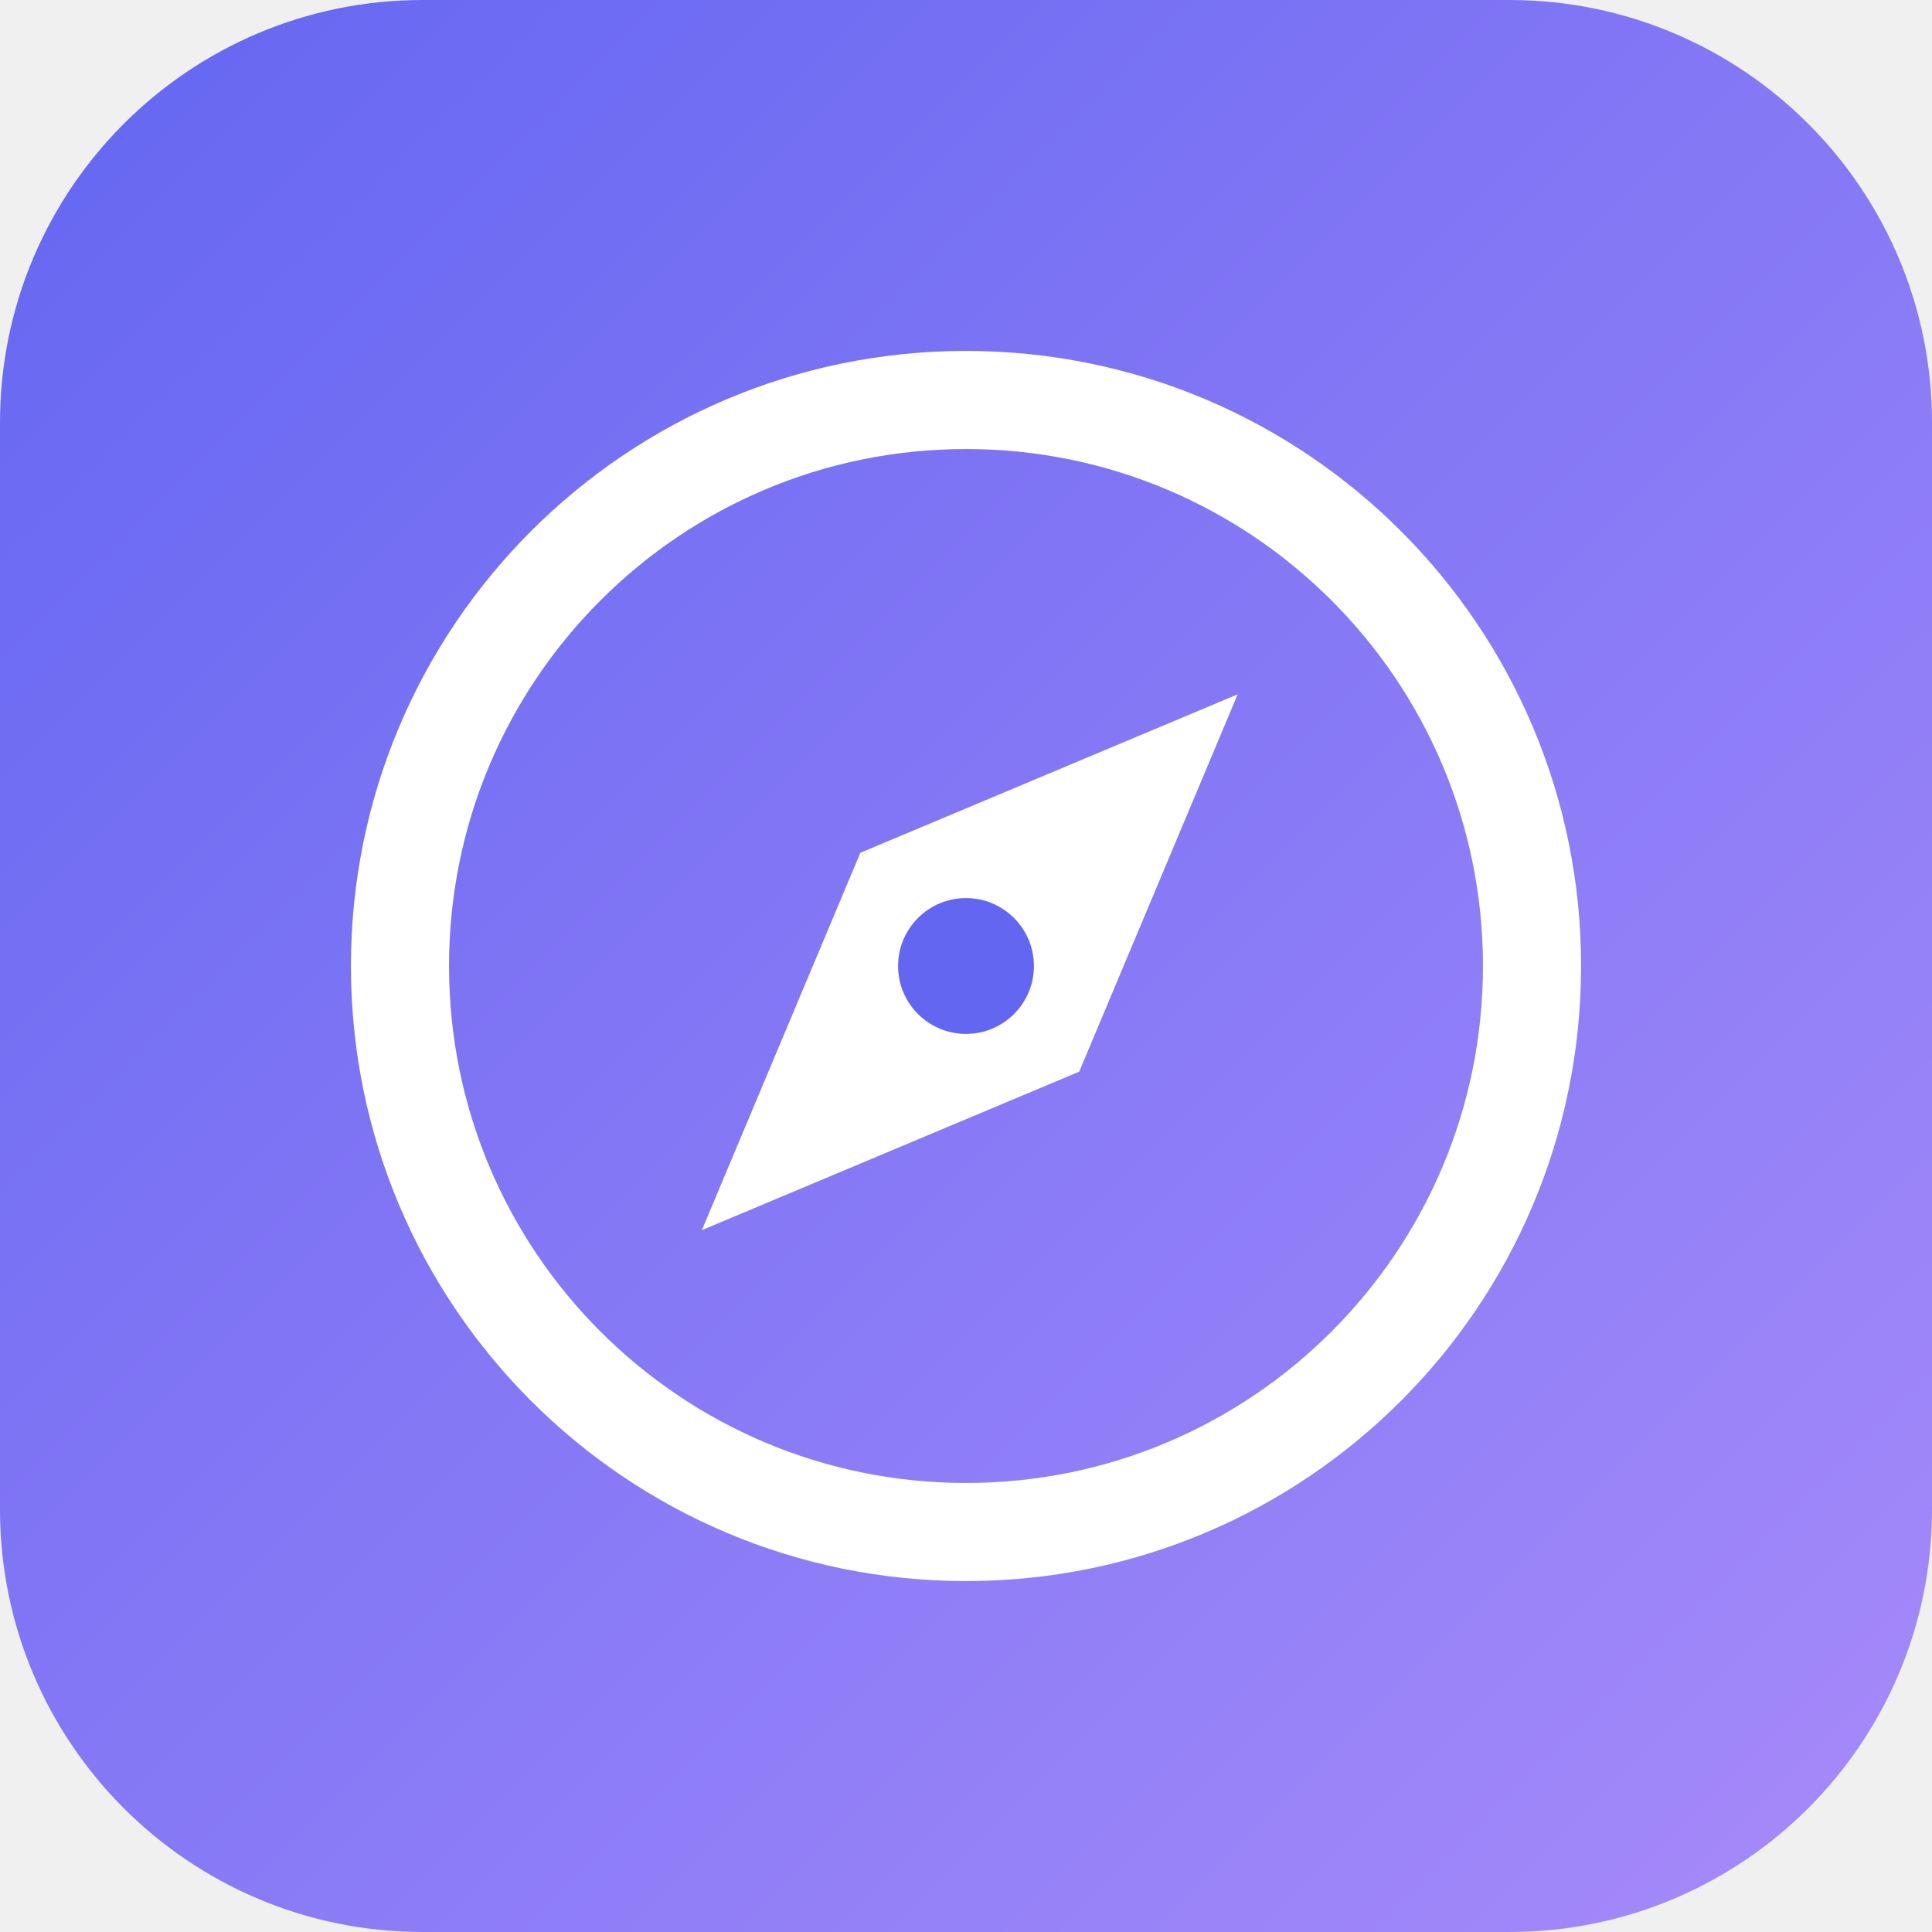
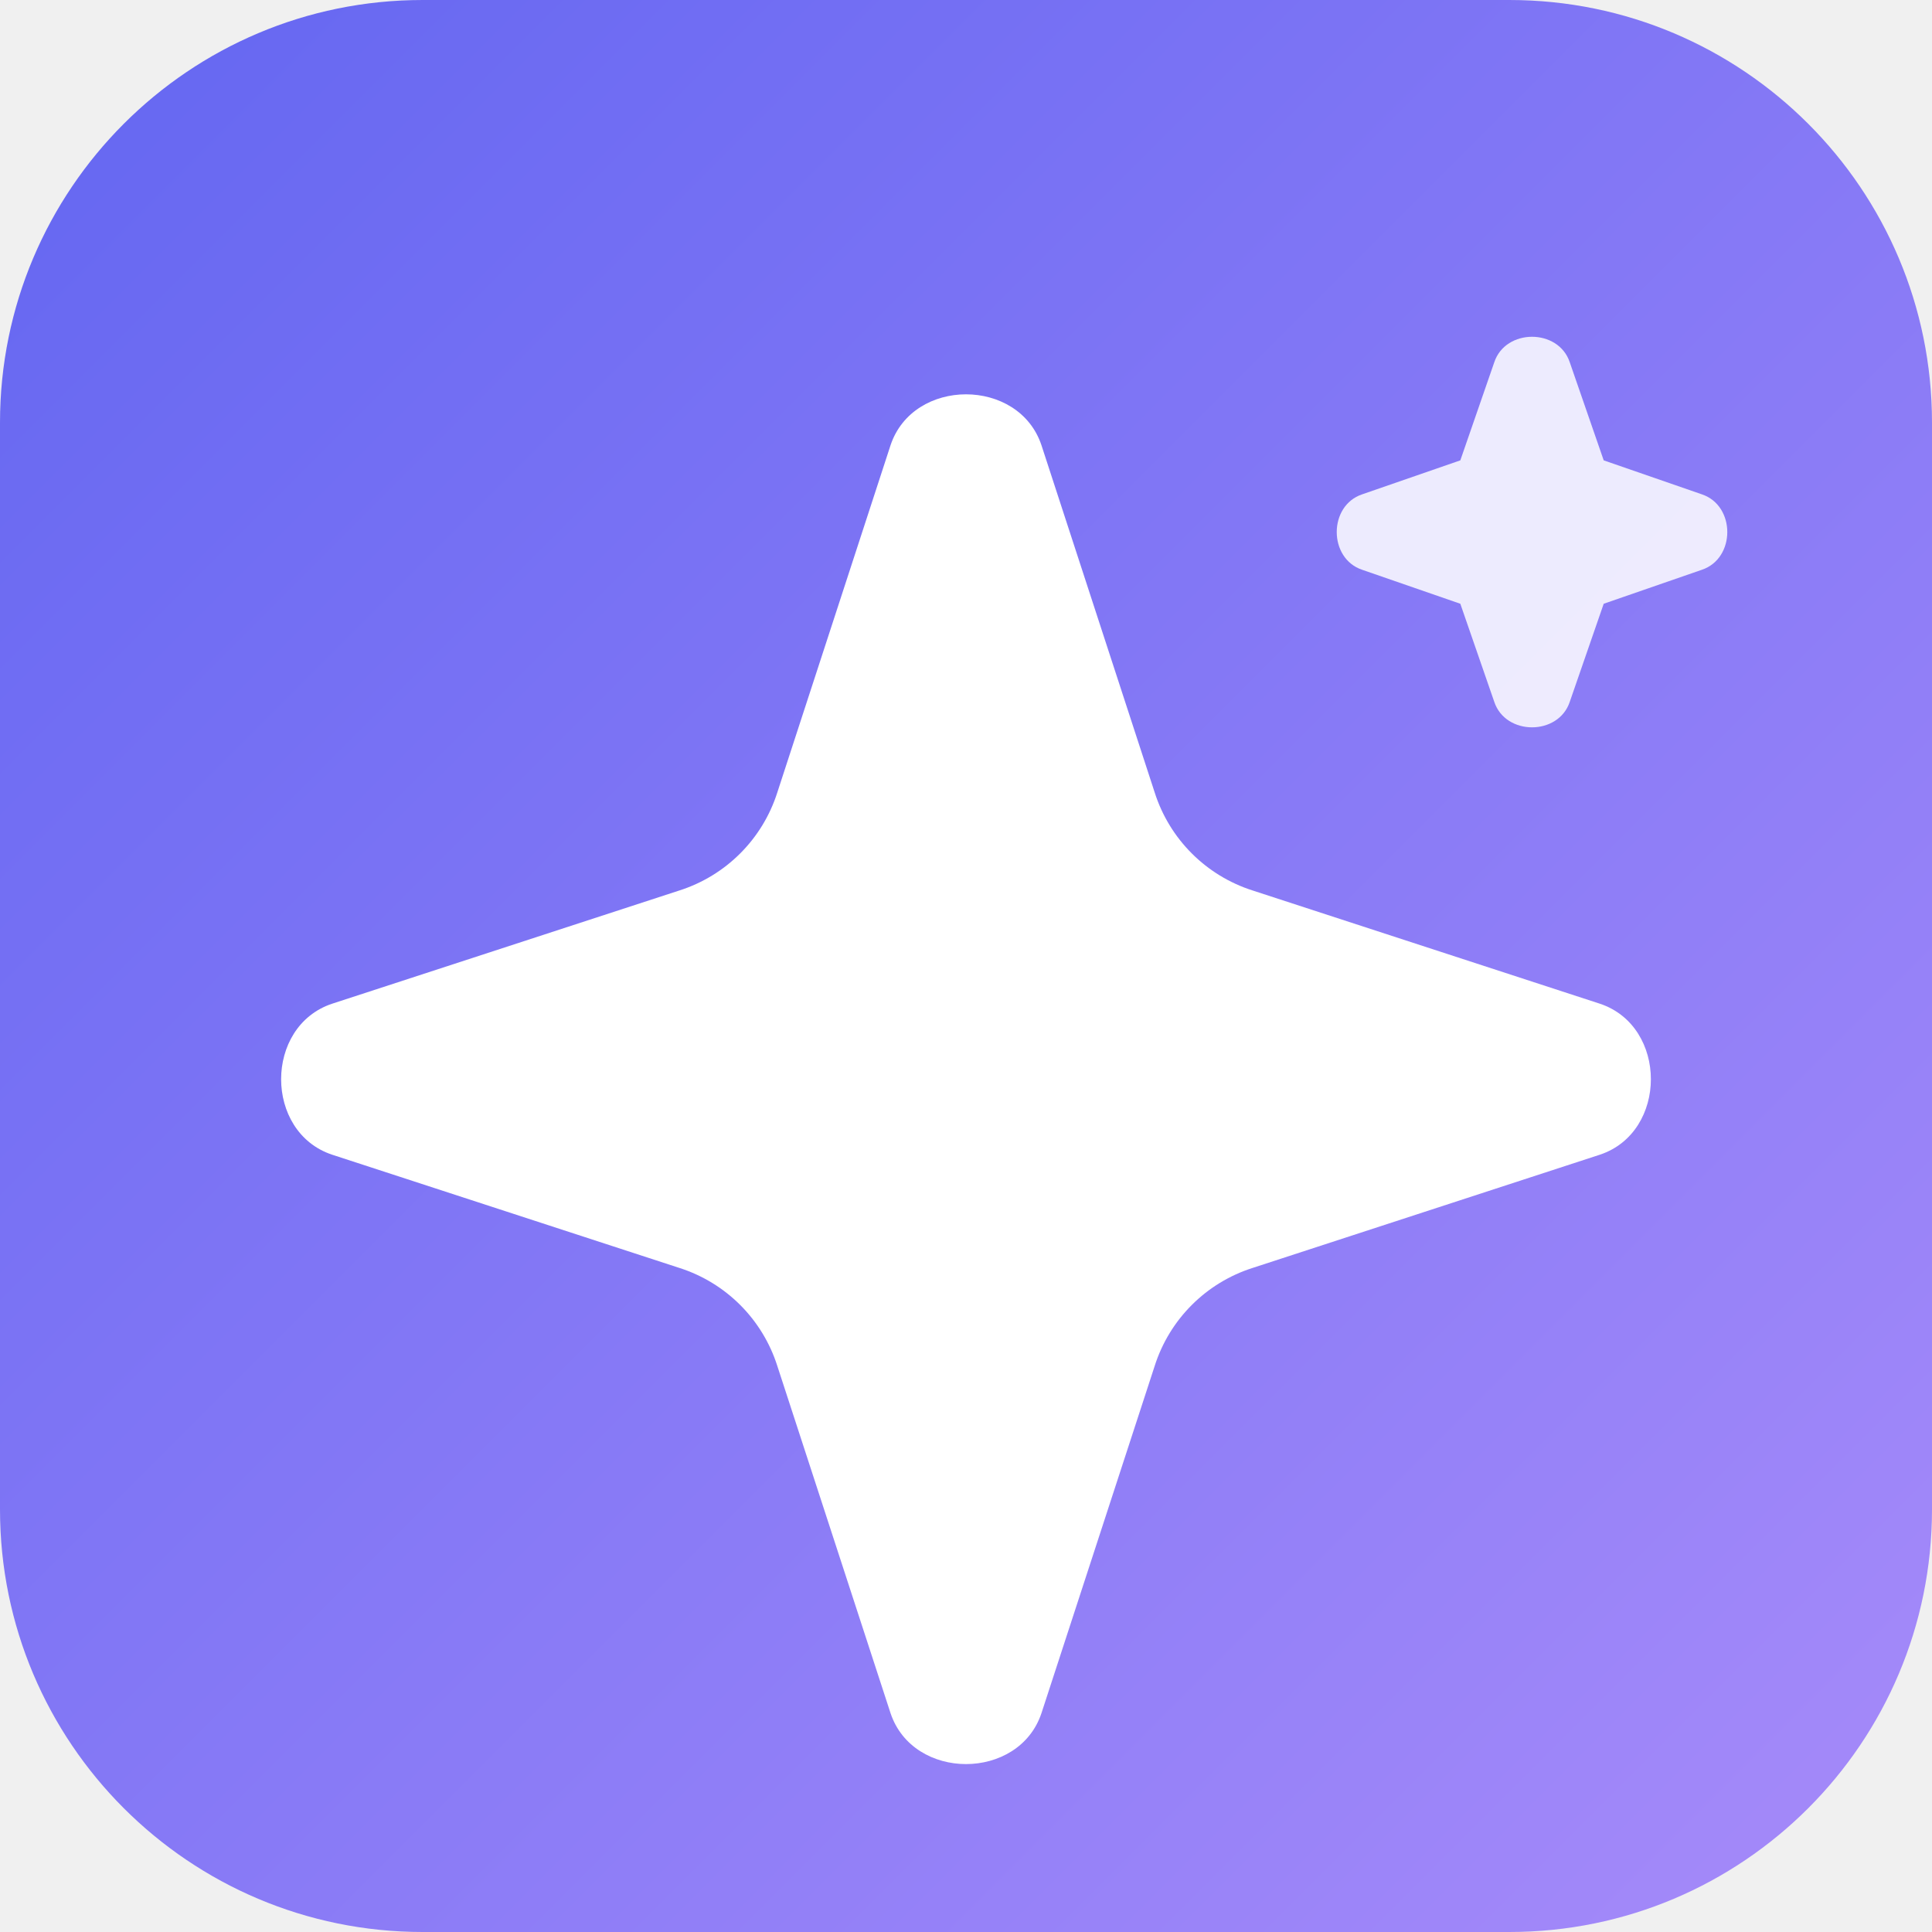
<svg xmlns="http://www.w3.org/2000/svg" viewBox="0 0 512 512">
  <defs>
    <linearGradient id="g" x1="0" y1="0" x2="1" y2="1">
      <stop offset="0" stop-color="#6366F1" />
      <stop offset="1" stop-color="#A78BFA" />
    </linearGradient>
  </defs>
  <rect width="512" height="512" rx="112" fill="url(#g)" />
-   <circle cx="256" cy="256" r="150" fill="none" stroke="#fff" stroke-width="26" />
-   <path d="M328 184l-42 100-100 42 42-100z" fill="#fff" />
-   <circle cx="256" cy="256" r="18" fill="#6366F1" />
+   <path d="M236 118c6-18 34-18 40 0l30 92a40 40 0 0 0 26 26l92 30c18 6 18 34 0 40l-92 30a40 40 0 0 0-26 26l-30 92c-6 18-34 18-40 0l-30-92a40 40 0 0 0-26-26l-92-30c-18-6-18-34 0-40l92-30a40 40 0 0 0 26-26z" fill="#fff" />
+   <path d="M396 96c3-9 17-9 20 0l9 26 26 9c9 3 9 17 0 20l-26 9-9 26c-3 9-17 9-20 0l-9-26-26-9c-9-3-9-17 0-20l26-9z" fill="#fff" opacity=".85" />
</svg>
